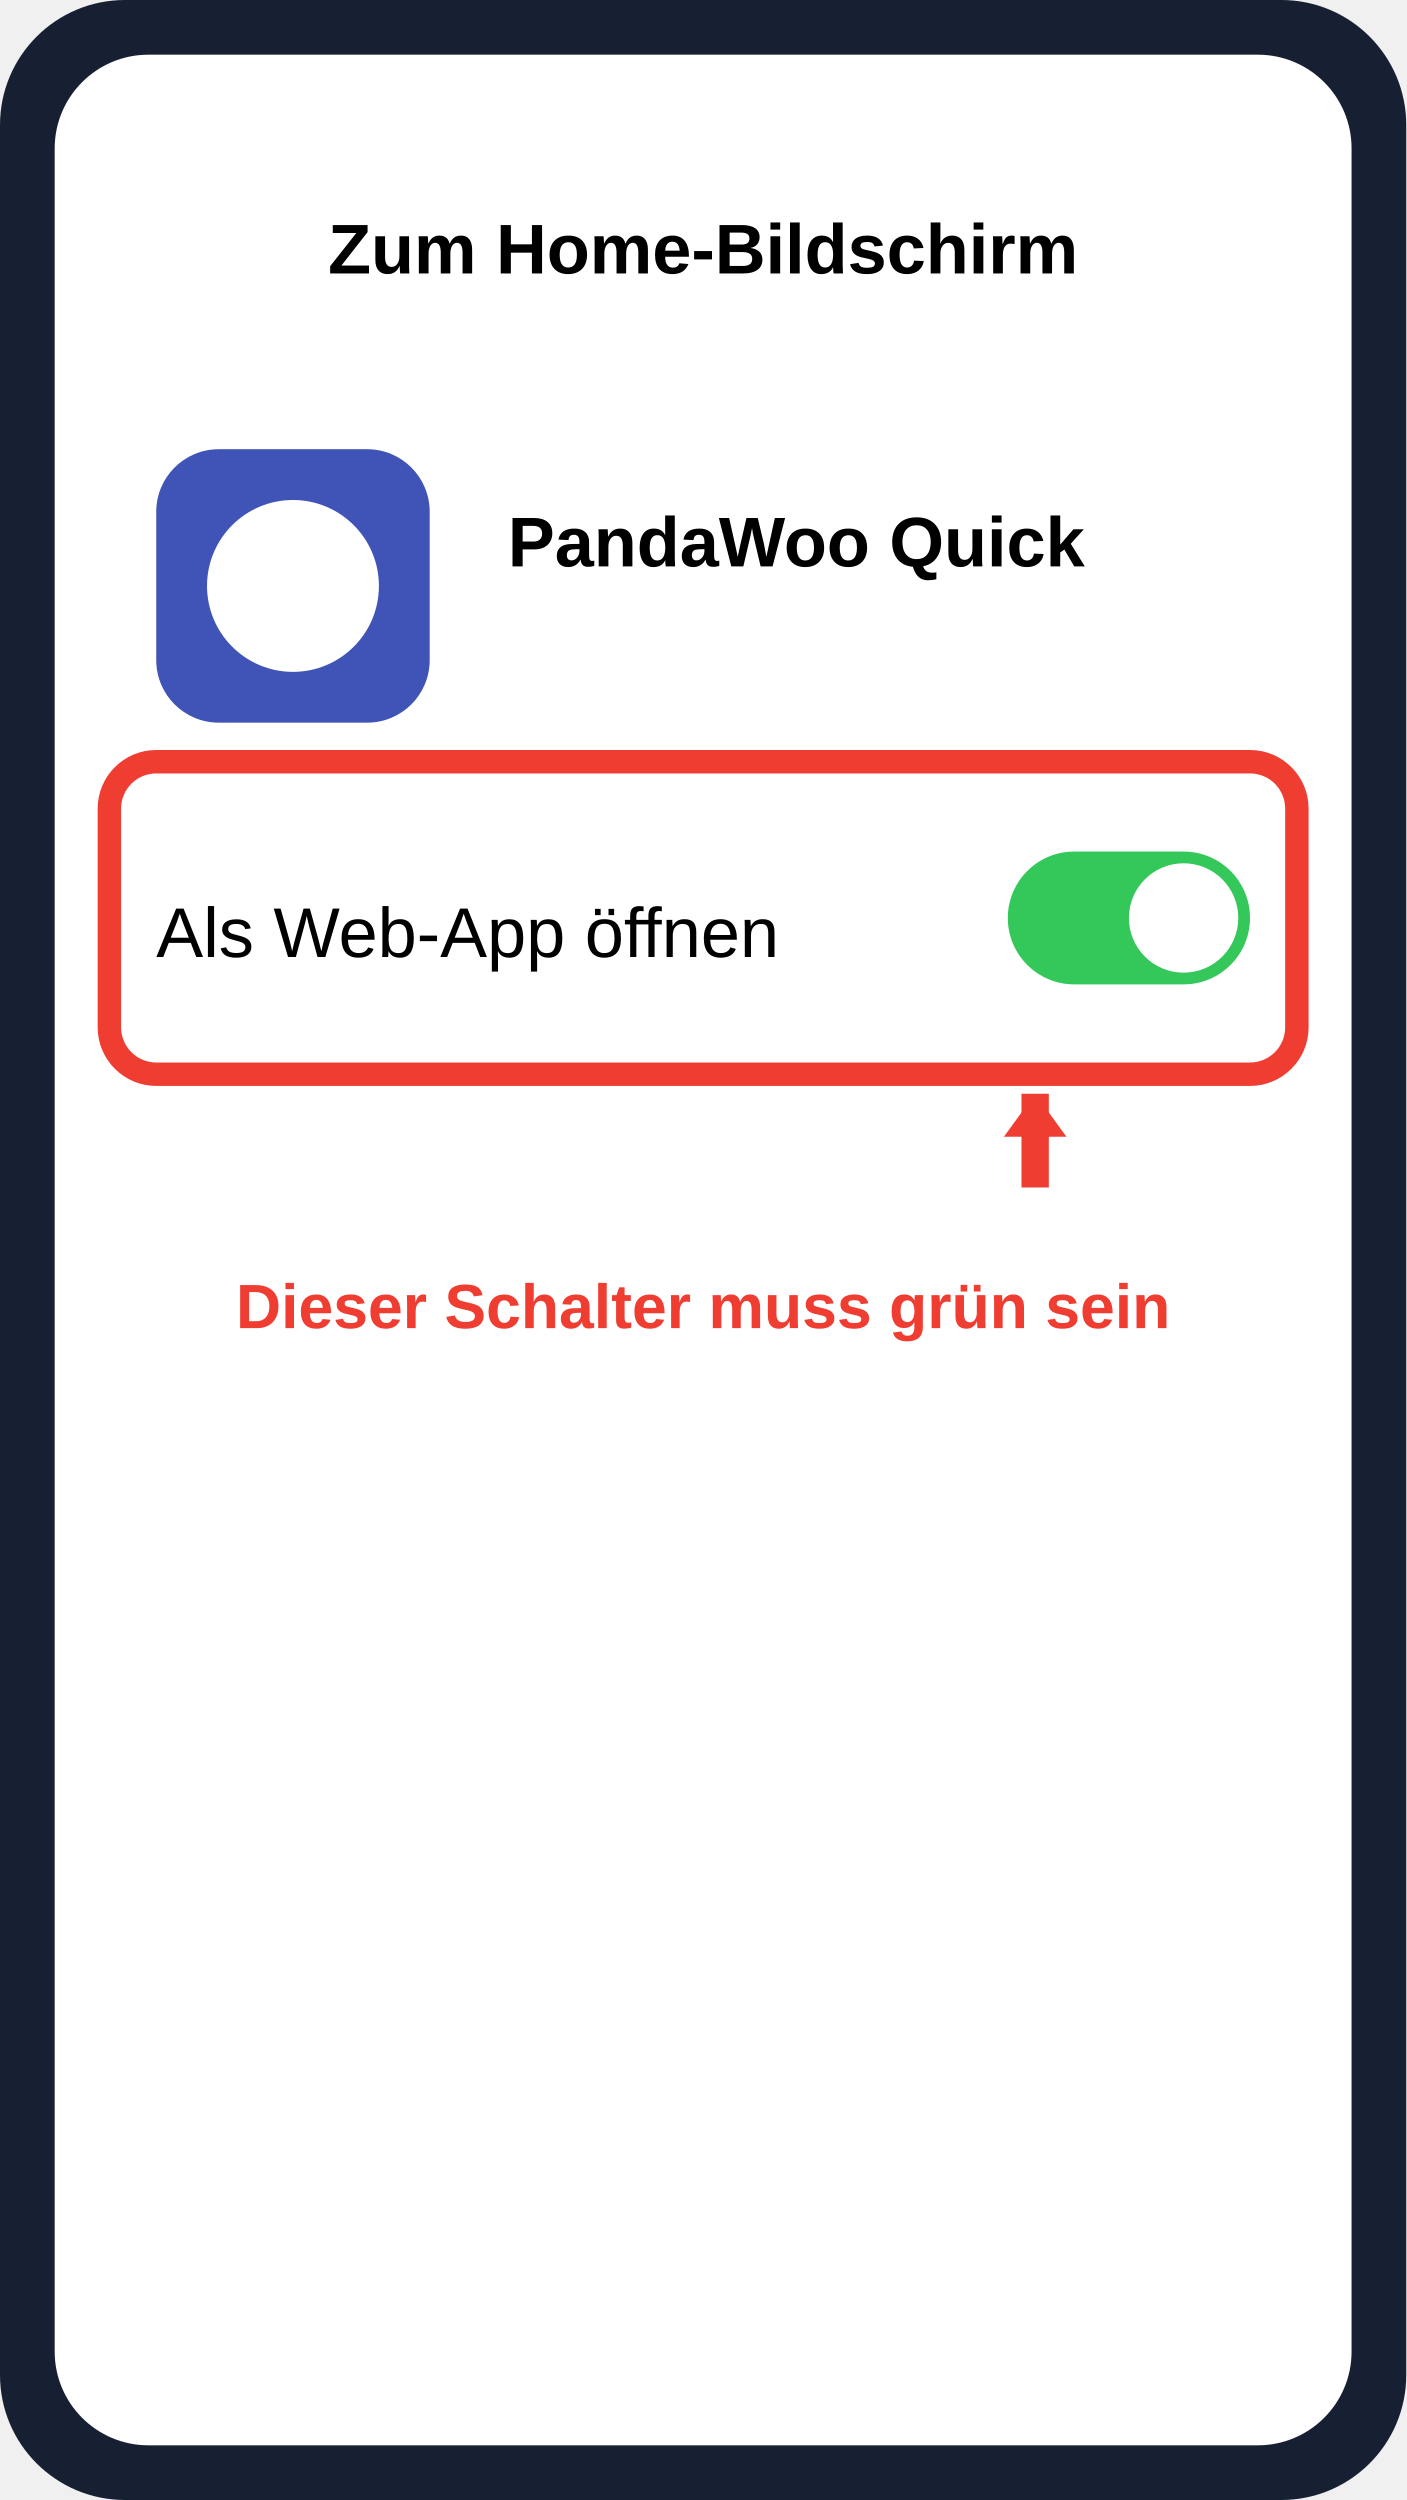
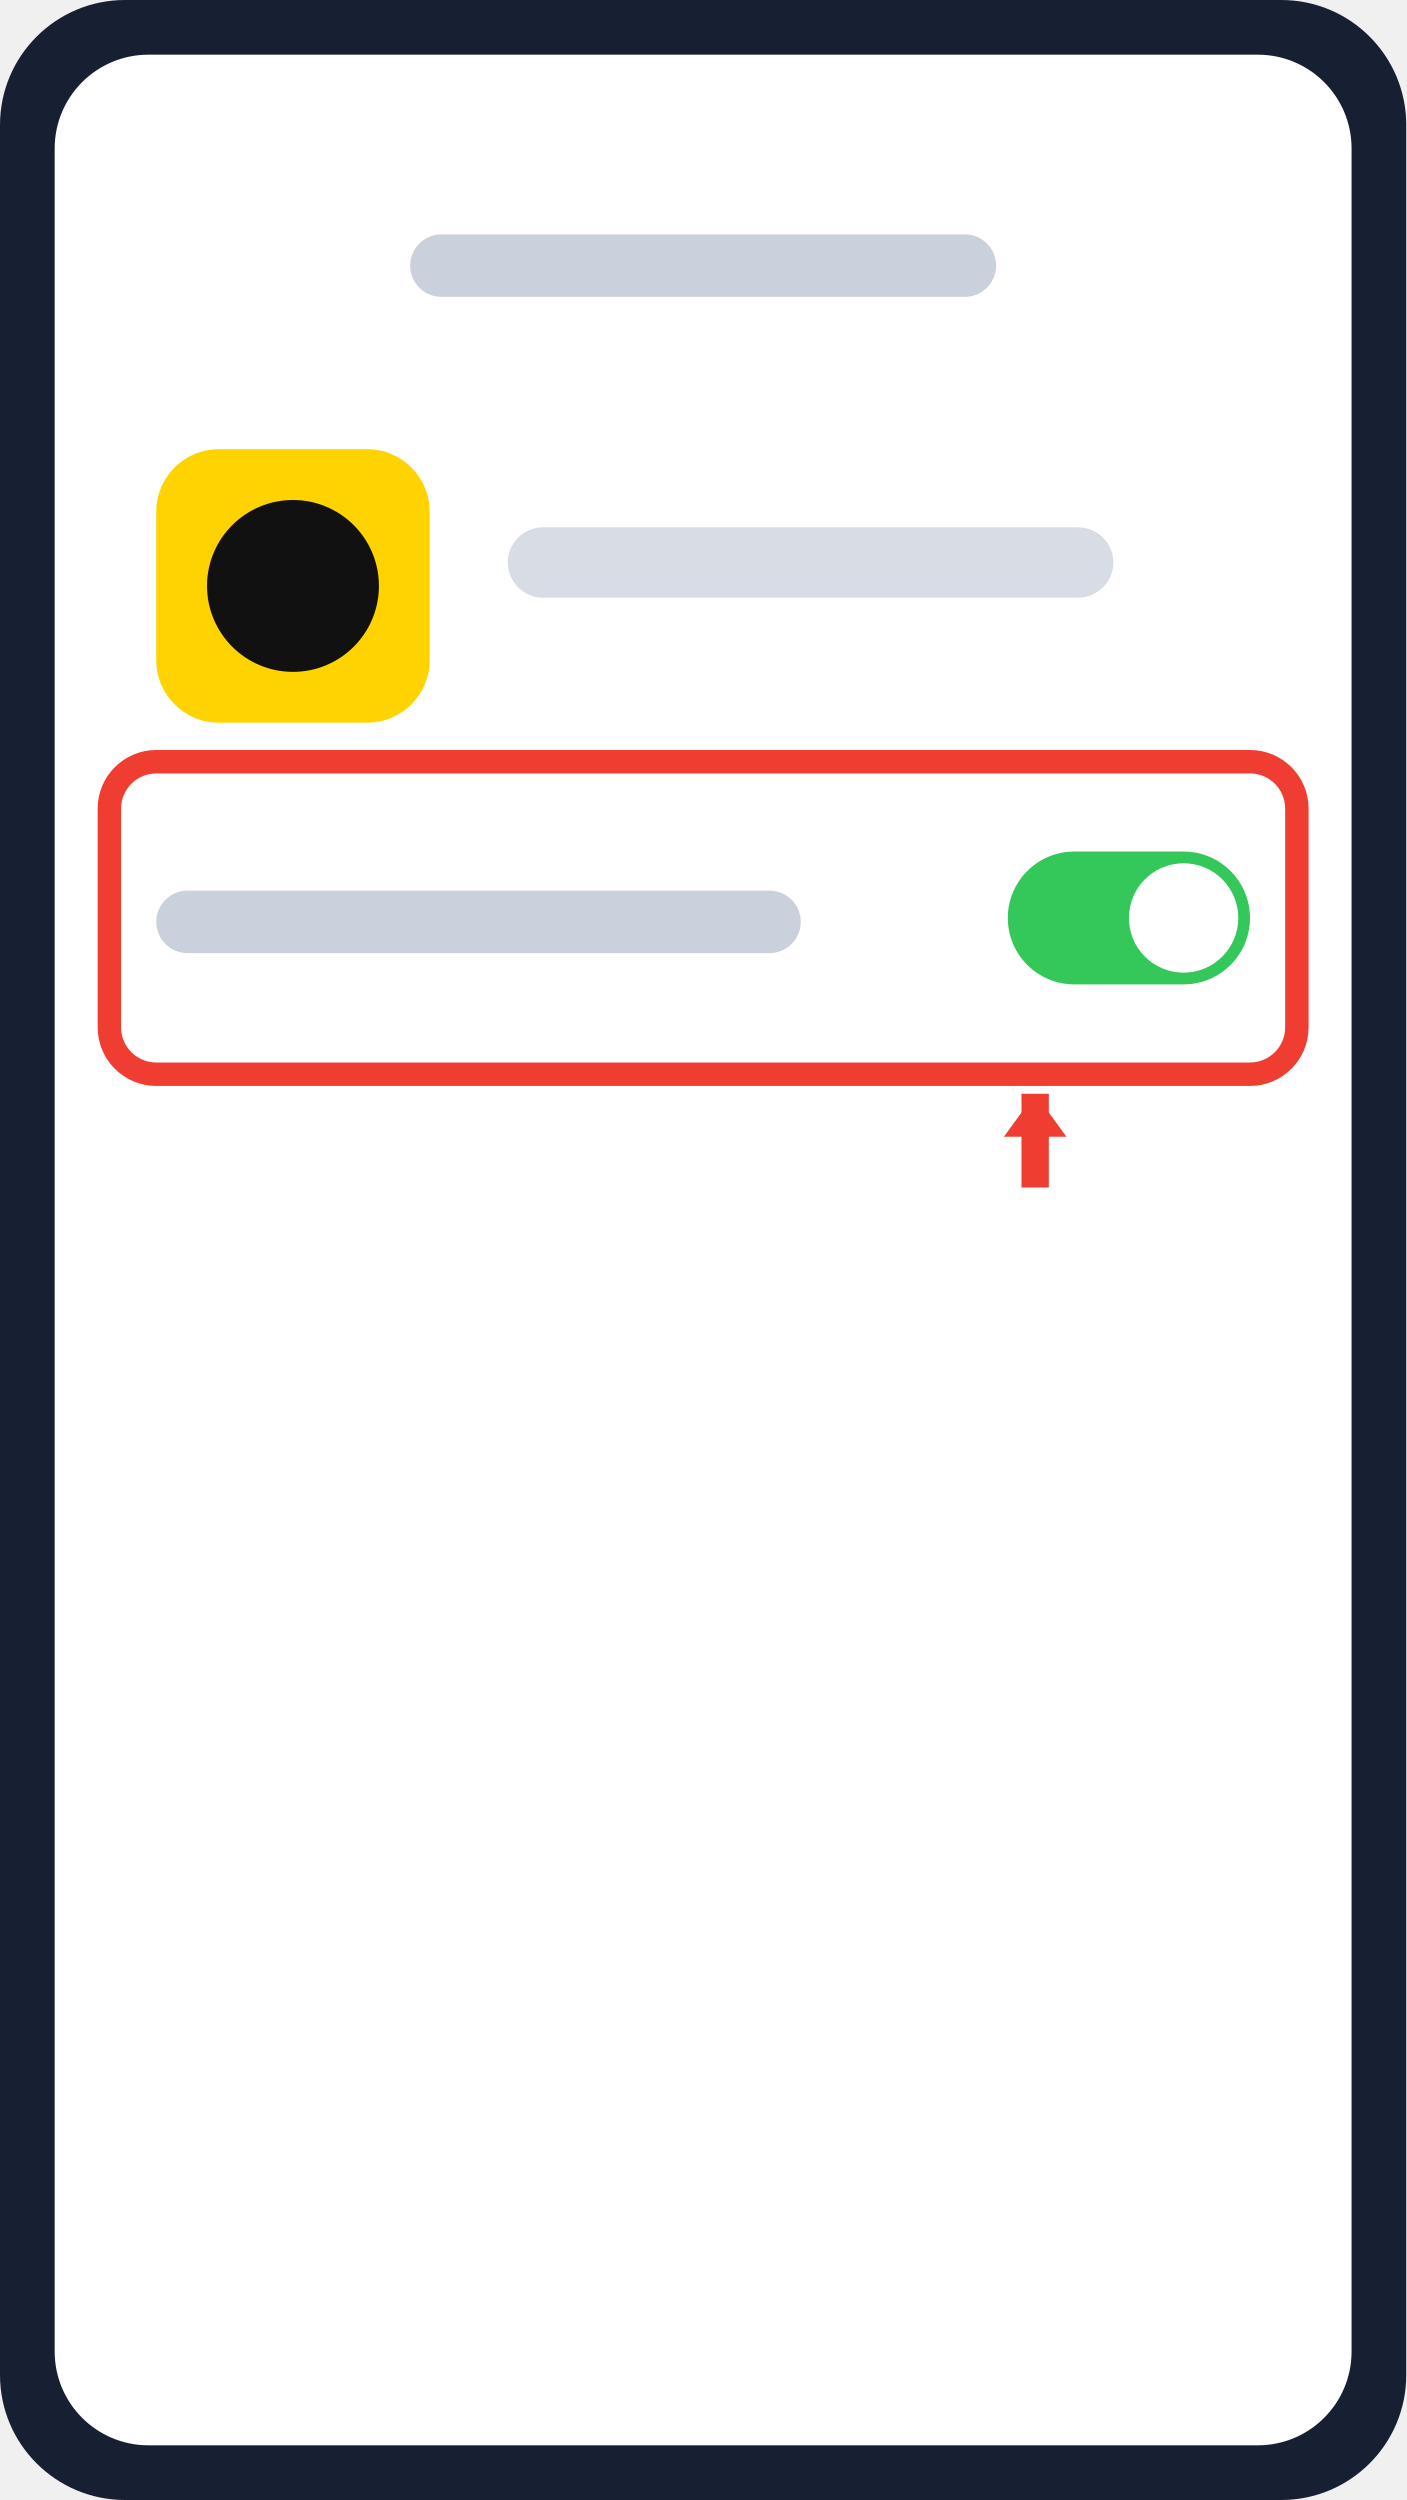
<svg xmlns="http://www.w3.org/2000/svg" viewBox="0 0 360 640">
  <rect width="360" height="640" rx="32" fill="#172033" />
  <rect x="14" y="14" width="332" height="612" rx="24" fill="#fff" />
-   <text x="180" y="70" text-anchor="middle" font-family="Arial" font-size="18" font-weight="700">Zum Home-Bildschirm</text>
-   <rect x="40" y="115" width="70" height="70" rx="16" fill="#4053b6" />
-   <circle cx="75" cy="150" r="22" fill="#fff" />
-   <text x="130" y="145" font-family="Arial" font-size="18" font-weight="700">PandaWoo Quick</text>
-   <text x="40" y="245" font-family="Arial" font-size="18">Als Web-App öffnen</text>
+   <rect x="105" y="60" width="150" height="16" rx="8" fill="#cbd1dc" />
+   <rect x="40" y="115" width="70" height="70" rx="16" fill="#ffd300" />
+   <circle cx="75" cy="150" r="22" fill="#111" />
+   <rect x="130" y="135" width="155" height="18" rx="9" fill="#d7dce5" />
+   <rect x="40" y="228" width="165" height="16" rx="8" fill="#cbd1dc" />
  <rect x="258" y="218" width="62" height="34" rx="17" fill="#34c759" />
  <circle cx="303" cy="235" r="14" fill="#fff" />
  <rect x="28" y="195" width="304" height="80" rx="12" fill="none" stroke="#ef3d32" stroke-width="6" />
  <path d="M265 304v-24" stroke="#ef3d32" stroke-width="7" />
  <path d="m265 280-8 11h16z" fill="#ef3d32" />
-   <text x="180" y="340" text-anchor="middle" font-family="Arial" font-size="16" font-weight="700" fill="#ef3d32">Dieser Schalter muss grün sein</text>
</svg>
